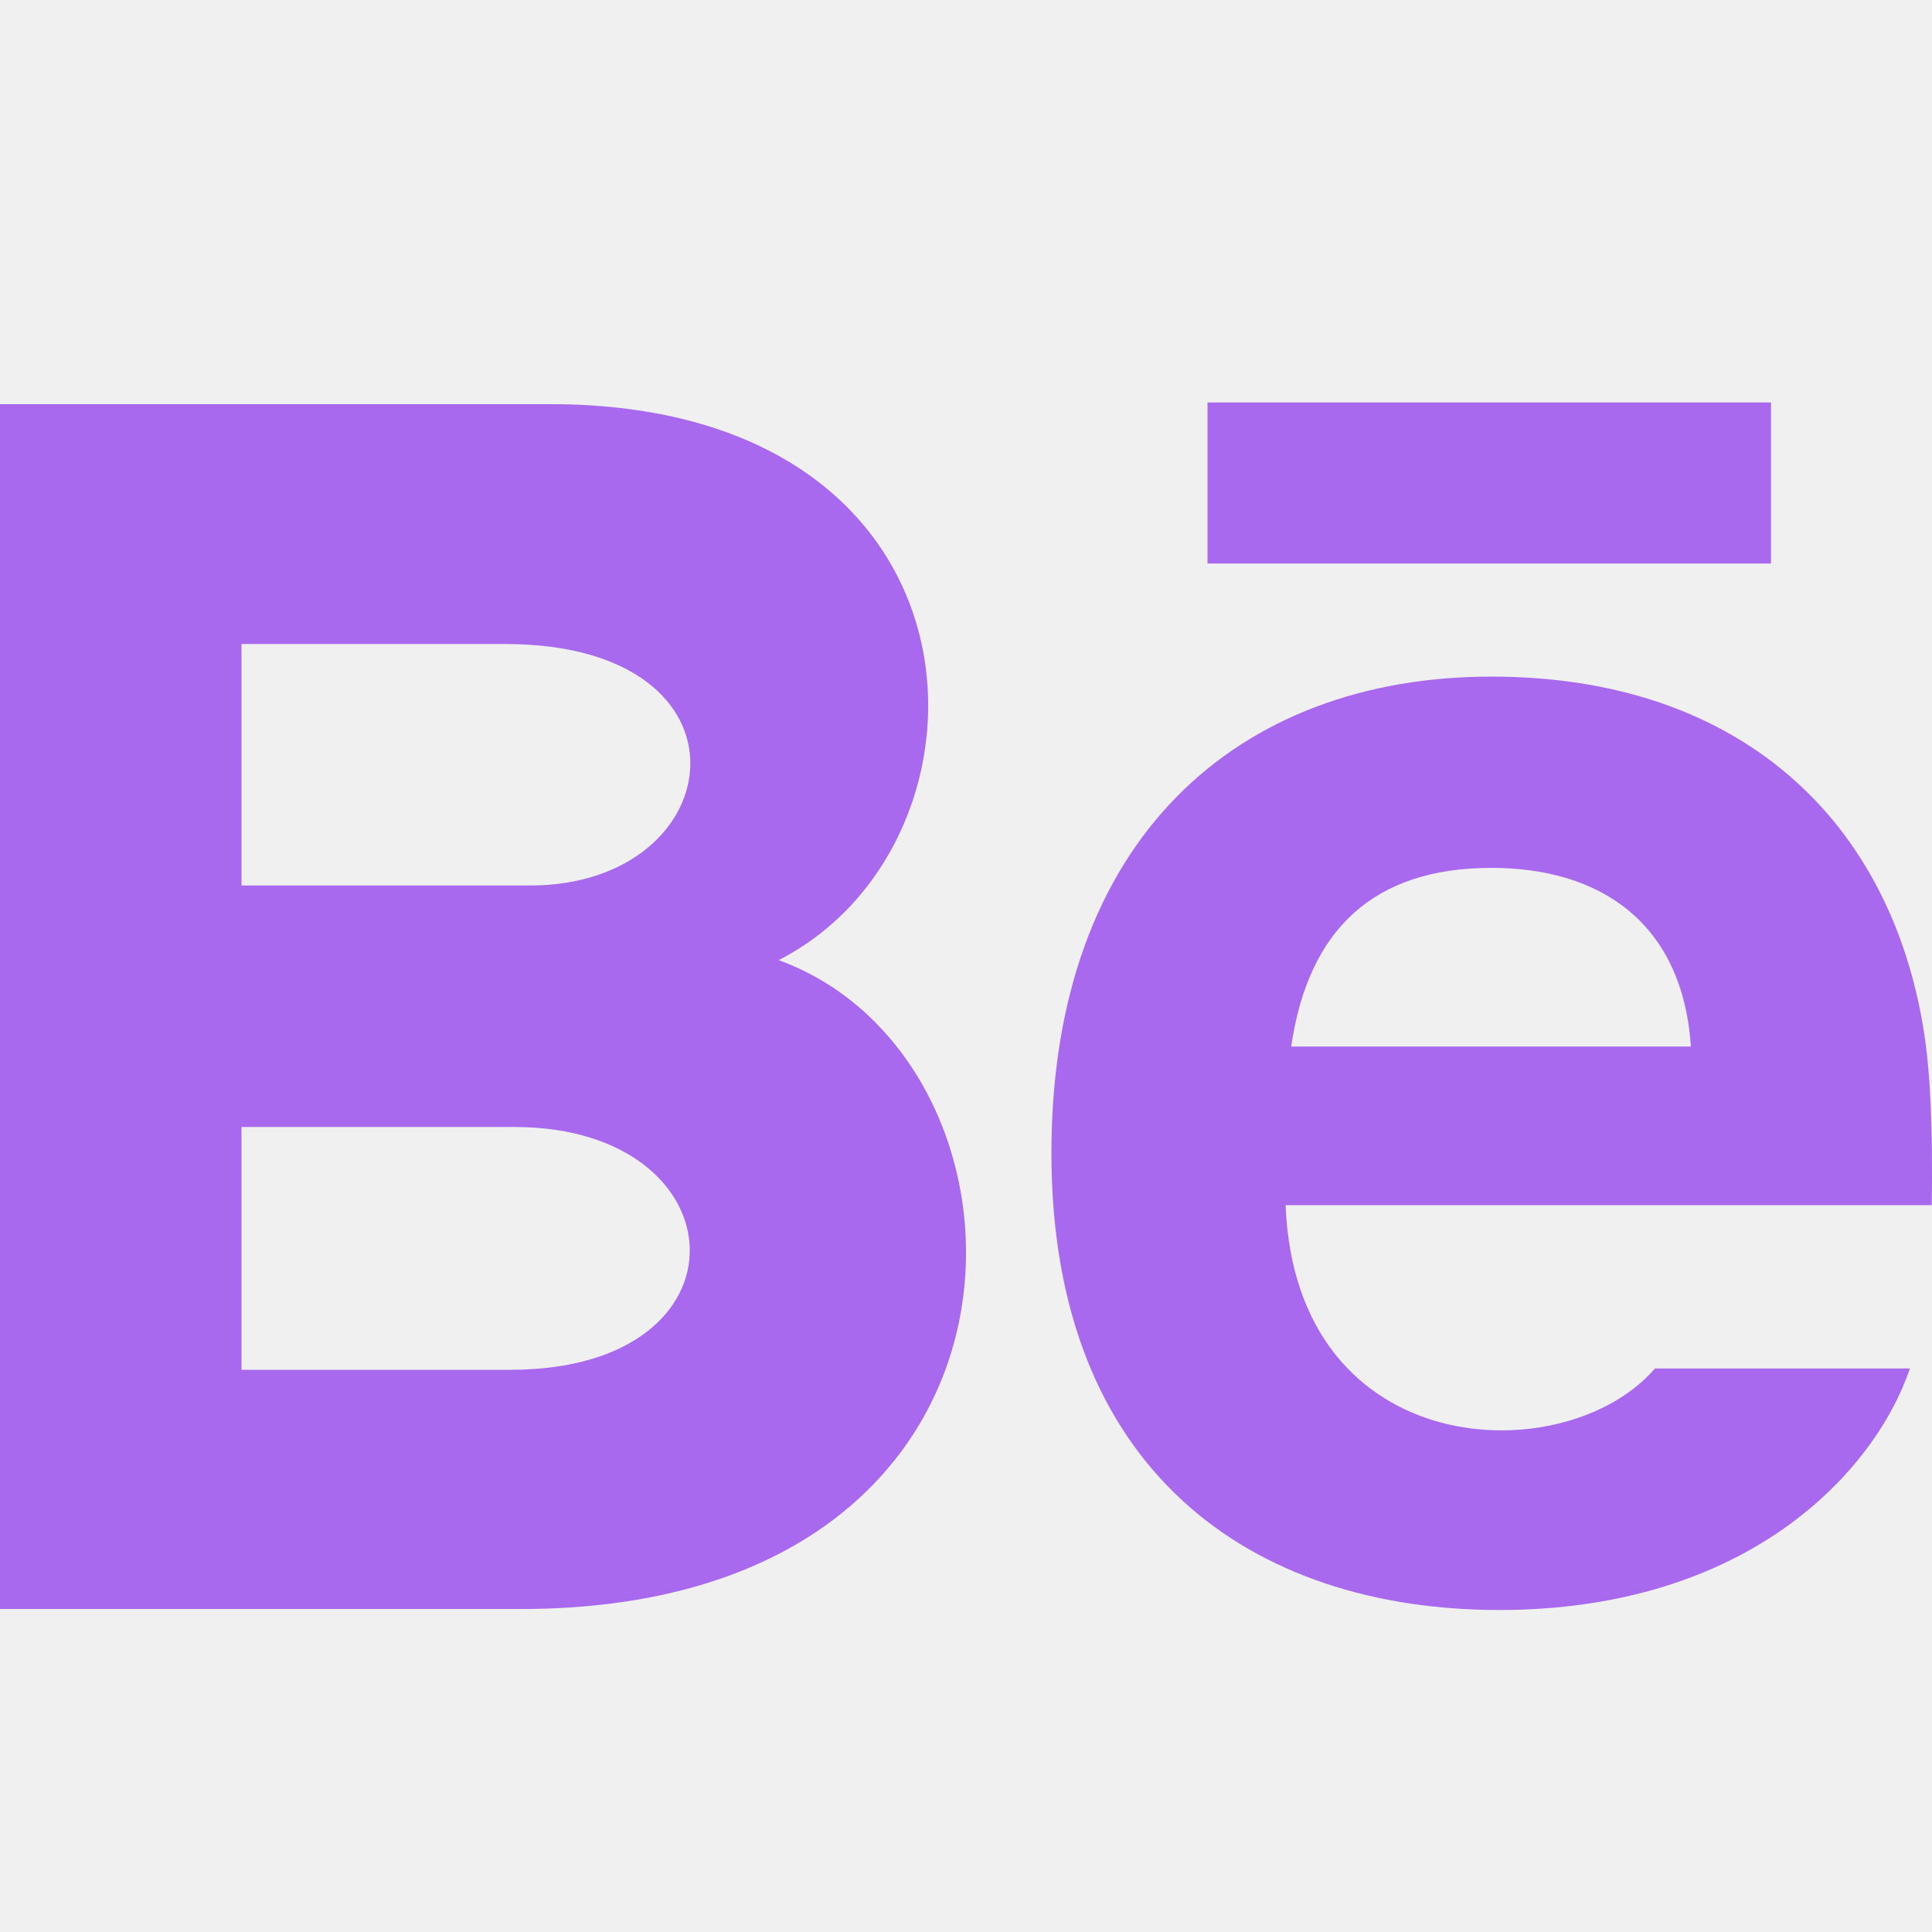
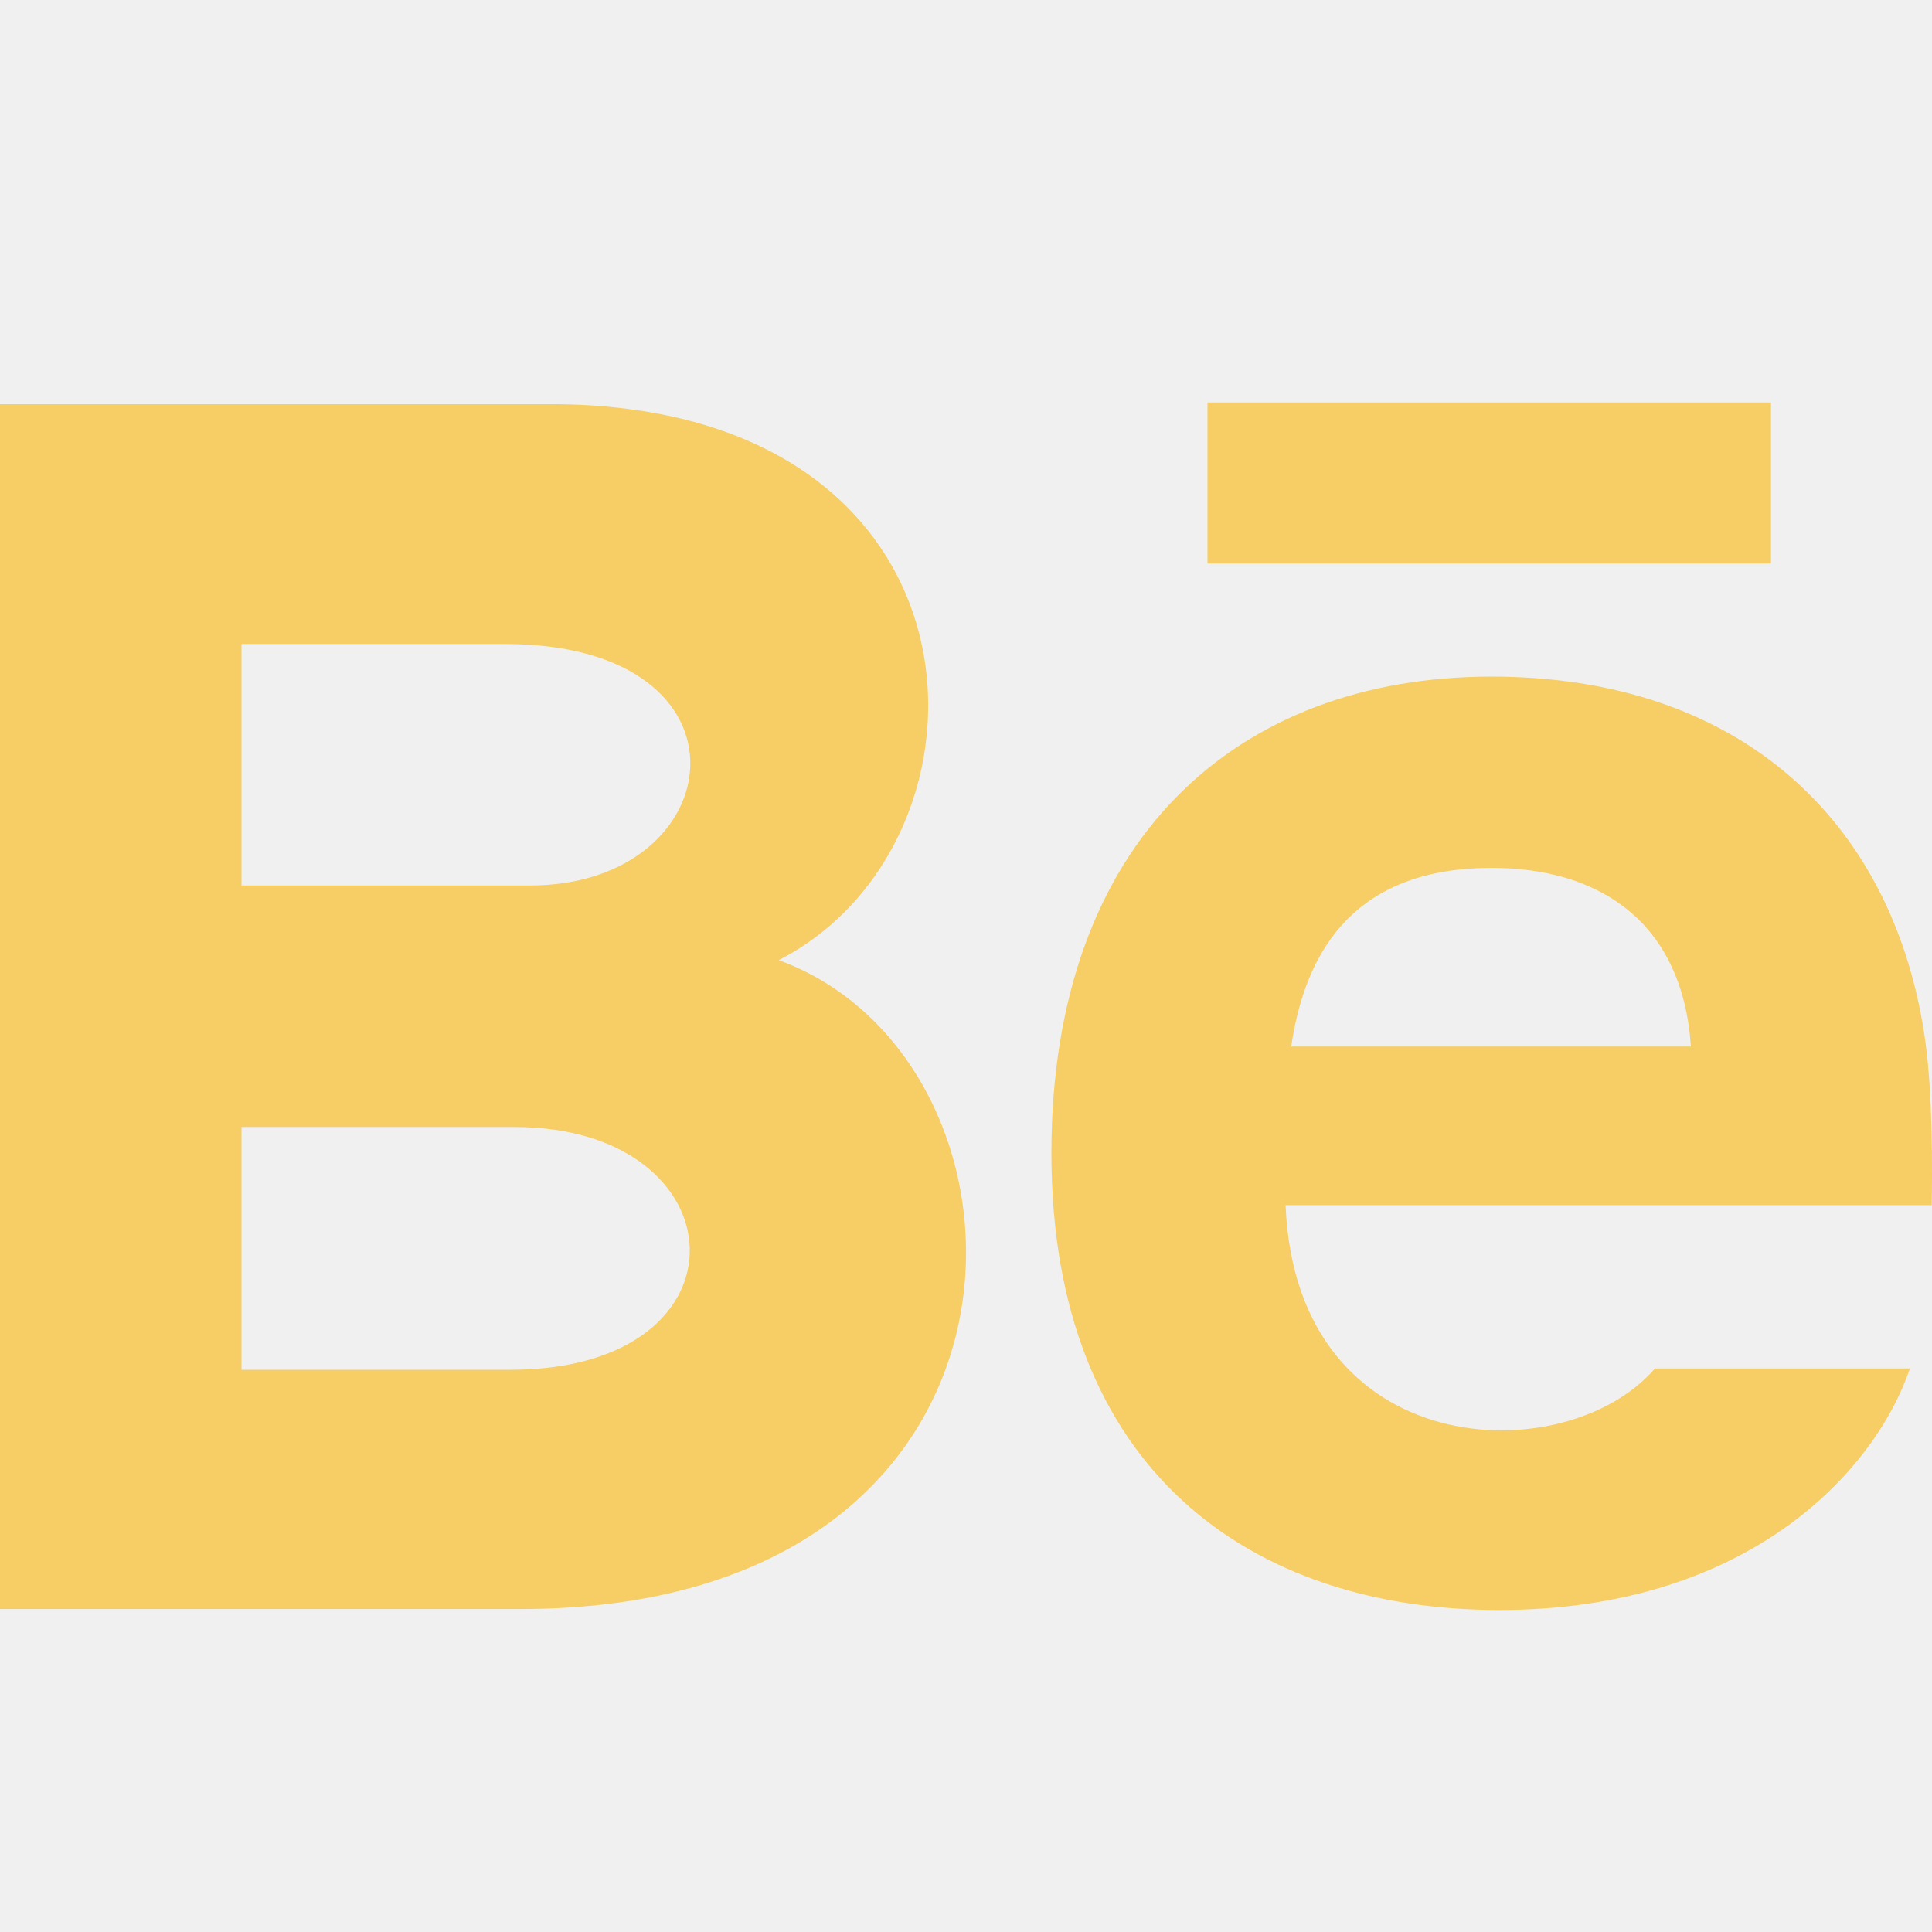
<svg xmlns="http://www.w3.org/2000/svg" width="24" height="24" viewBox="0 0 24 24" fill="none">
  <g clip-path="url(#clip0_2_1258)">
-     <path d="M22 7H15V5H22V7ZM23.726 17C23.284 18.297 21.697 20 18.625 20C15.551 20 13.061 18.271 13.061 14.325C13.061 10.415 15.386 8.405 18.527 8.405C21.609 8.405 23.491 10.187 23.902 12.831C23.98 13.337 24.011 14.019 23.997 14.971H15.97C16.1 18.182 19.453 18.283 20.558 17H23.726ZM16.04 13H21.005C20.9 11.453 19.869 10.781 18.528 10.781C17.062 10.781 16.251 11.549 16.04 13ZM6.466 19.988H0V5.021H6.953C12.429 5.102 12.533 10.465 9.673 11.927C13.134 13.187 13.25 19.988 6.466 19.988ZM3 11H6.584C9.092 11 9.49 8 6.272 8H3V11ZM6.391 14H3V17.016H6.341C9.396 17.016 9.209 14 6.391 14Z" fill="#A869EE" />
+     <path d="M22 7H15V5H22V7ZM23.726 17C23.284 18.297 21.697 20 18.625 20C15.551 20 13.061 18.271 13.061 14.325C13.061 10.415 15.386 8.405 18.527 8.405C21.609 8.405 23.491 10.187 23.902 12.831C23.98 13.337 24.011 14.019 23.997 14.971H15.97C16.1 18.182 19.453 18.283 20.558 17H23.726ZM16.04 13H21.005C20.9 11.453 19.869 10.781 18.528 10.781C17.062 10.781 16.251 11.549 16.04 13ZM6.466 19.988H0V5.021H6.953C12.429 5.102 12.533 10.465 9.673 11.927C13.134 13.187 13.25 19.988 6.466 19.988ZM3 11H6.584C9.092 11 9.49 8 6.272 8H3V11ZM6.391 14H3V17.016H6.341C9.396 17.016 9.209 14 6.391 14Z" fill="#F7CE65" />
  </g>
  <defs>
    <clipPath id="clip0_2_1258">
      <rect width="24" height="24" fill="white" />
    </clipPath>
  </defs>
</svg>
